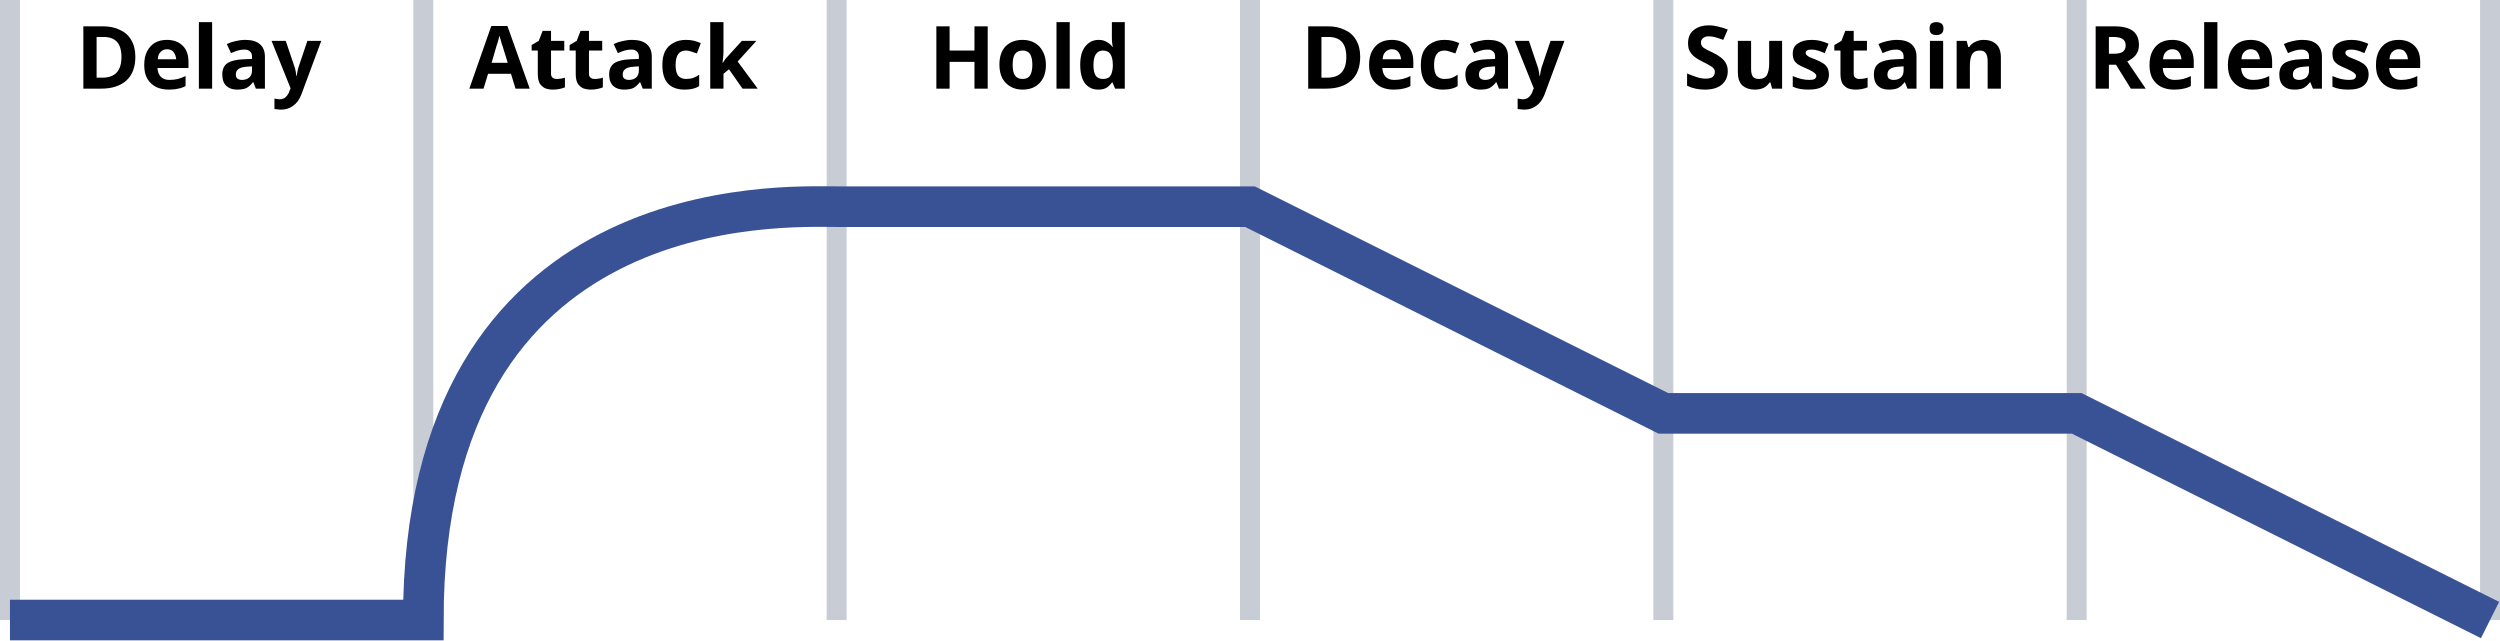
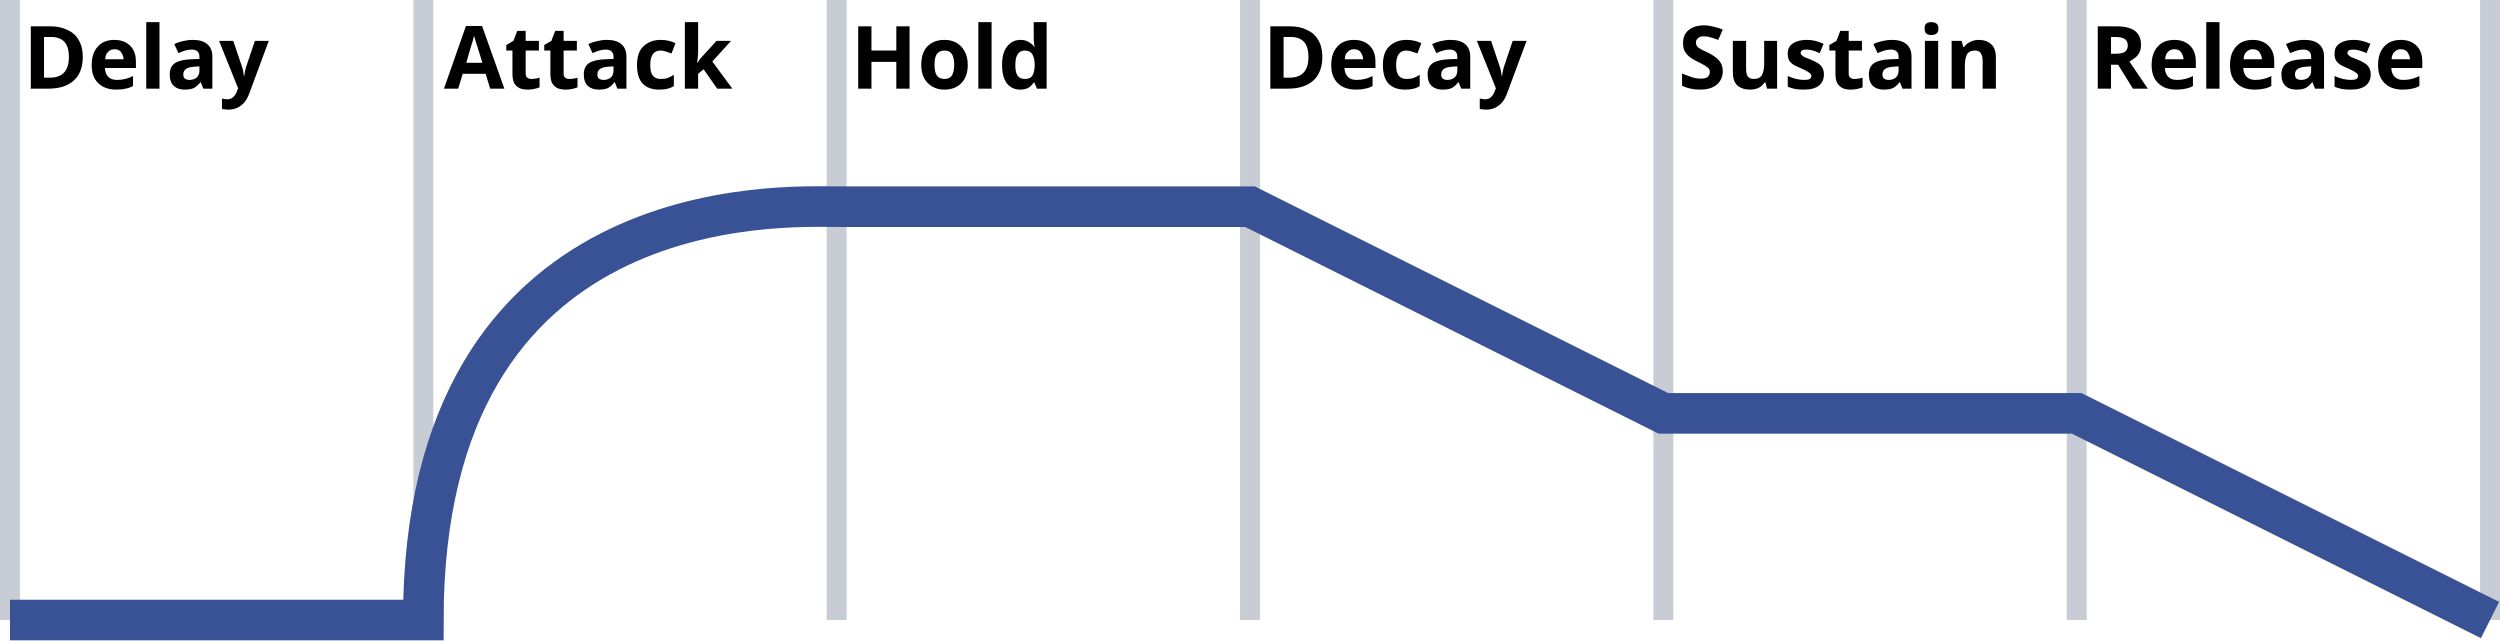
<svg xmlns="http://www.w3.org/2000/svg" width="120.965mm" height="30.983mm" viewBox="0 0 120.965 30.983" version="1.1" id="svg1">
  <defs id="defs1" />
  <g id="layer1" transform="translate(-39.5175,-95)">
    <g id="g12">
      <path style="fill:none;stroke:#c8ccd4;stroke-width:0.965;stroke-dasharray:none;stroke-opacity:1" d="M 40,125 V 95" id="path2" />
      <path style="fill:none;stroke:#c8ccd4;stroke-width:0.965;stroke-dasharray:none;stroke-opacity:1" d="M 60,125 V 95" id="path3" />
      <path style="fill:none;stroke:#c8ccd4;stroke-width:0.965;stroke-dasharray:none;stroke-opacity:1" d="M 80,125 V 95" id="path4" />
      <path style="fill:none;stroke:#c8ccd4;stroke-width:0.965;stroke-dasharray:none;stroke-opacity:1" d="M 100,125 V 95" id="path5" />
      <path style="fill:none;stroke:#c8ccd4;stroke-width:0.965;stroke-dasharray:none;stroke-opacity:1" d="M 120,125 V 95" id="path6" />
      <path style="fill:none;stroke:#c8ccd4;stroke-width:0.965;stroke-dasharray:none;stroke-opacity:1" d="M 140,125 V 95" id="path7" />
      <path style="fill:none;stroke:#c8ccd4;stroke-width:0.965;stroke-dasharray:none;stroke-opacity:1" d="M 160,125 V 95" id="path12" />
    </g>
    <path style="opacity:1;fill:none;stroke:#395295;stroke-width:1.965;stroke-dasharray:none;stroke-opacity:1" d="m 40,125 h 20 c 0,-20.896 17.433,-20 20,-20 h 20 l 20,10 h 20 l 20,10" id="path1" />
-     <g id="g13">
-       <text xml:space="preserve" style="font-size:4.233px;writing-mode:lr-tb;direction:ltr;opacity:1;fill:none;stroke:#c8ccd4;stroke-width:0.1;stroke-dasharray:none;stroke-opacity:1" x="43.175" y="99.287" id="text7">
-         <tspan id="tspan7" style="font-style:normal;font-variant:normal;font-weight:bold;font-stretch:normal;font-size:4.233px;font-family:sans-serif;-inkscape-font-specification:'sans-serif Bold';fill:#000000;fill-opacity:1;stroke:none;stroke-width:0.1;stroke-dasharray:none;stroke-opacity:1" x="43.175" y="99.287">Delay</tspan>
-       </text>
-       <text xml:space="preserve" style="font-size:4.233px;writing-mode:lr-tb;direction:ltr;opacity:1;fill:none;stroke:#c8ccd4;stroke-width:0.1;stroke-dasharray:none;stroke-opacity:1" x="62.225" y="99.287" id="text8">
-         <tspan id="tspan8" style="font-style:normal;font-variant:normal;font-weight:bold;font-stretch:normal;font-size:4.233px;font-family:sans-serif;-inkscape-font-specification:'sans-serif Bold';fill:#000000;fill-opacity:1;stroke:none;stroke-width:0.1;stroke-dasharray:none;stroke-opacity:1" x="62.225" y="99.287">Attack</tspan>
-       </text>
-       <text xml:space="preserve" style="font-size:4.233px;writing-mode:lr-tb;direction:ltr;opacity:1;fill:none;stroke:#c8ccd4;stroke-width:0.1;stroke-dasharray:none;stroke-opacity:1" x="84.45" y="99.287" id="text9">
-         <tspan id="tspan9" style="font-style:normal;font-variant:normal;font-weight:bold;font-stretch:normal;font-size:4.233px;font-family:sans-serif;-inkscape-font-specification:'sans-serif Bold';fill:#000000;fill-opacity:1;stroke:none;stroke-width:0.1;stroke-dasharray:none;stroke-opacity:1" x="84.45" y="99.287">Hold</tspan>
-       </text>
-       <text xml:space="preserve" style="font-size:4.233px;writing-mode:lr-tb;direction:ltr;opacity:1;fill:none;stroke:#c8ccd4;stroke-width:0.1;stroke-dasharray:none;stroke-opacity:1" x="102.442" y="99.287" id="text10">
-         <tspan id="tspan10" style="font-style:normal;font-variant:normal;font-weight:bold;font-stretch:normal;font-size:4.233px;font-family:sans-serif;-inkscape-font-specification:'sans-serif Bold';fill:#000000;fill-opacity:1;stroke:none;stroke-width:0.1;stroke-dasharray:none;stroke-opacity:1" x="102.442" y="99.287">Decay</tspan>
-       </text>
-       <text xml:space="preserve" style="font-size:4.233px;writing-mode:lr-tb;direction:ltr;opacity:1;fill:none;stroke:#c8ccd4;stroke-width:0.1;stroke-dasharray:none;stroke-opacity:1" x="120.962" y="99.287" id="text11">
-         <tspan id="tspan11" style="font-style:normal;font-variant:normal;font-weight:bold;font-stretch:normal;font-size:4.233px;font-family:sans-serif;-inkscape-font-specification:'sans-serif Bold';fill:#000000;fill-opacity:1;stroke:none;stroke-width:0.1;stroke-dasharray:none;stroke-opacity:1" x="120.962" y="99.287">Sustain</tspan>
-       </text>
-       <text xml:space="preserve" style="font-size:4.233px;writing-mode:lr-tb;direction:ltr;opacity:1;fill:none;stroke:#c8ccd4;stroke-width:0.1;stroke-dasharray:none;stroke-opacity:1" x="140.542" y="99.287" id="text12">
-         <tspan id="tspan12" style="font-style:normal;font-variant:normal;font-weight:bold;font-stretch:normal;font-size:4.233px;font-family:sans-serif;-inkscape-font-specification:'sans-serif Bold';fill:#000000;fill-opacity:1;stroke:none;stroke-width:0.1;stroke-dasharray:none;stroke-opacity:1" x="140.542" y="99.287">Release</tspan>
-       </text>
-     </g>
+     <text xml:space="preserve" style="font-size:4.233px;writing-mode:lr-tb;direction:ltr;fill:none;stroke:#c8ccd4;stroke-width:0.1;stroke-dasharray:none;stroke-opacity:1" x="40.634" y="99.287" id="text7">
+       <tspan id="tspan7" style="font-style:normal;font-variant:normal;font-weight:bold;font-stretch:normal;font-size:4.233px;font-family:sans-serif;-inkscape-font-specification:'sans-serif Bold';fill:#000000;fill-opacity:1;stroke:none;stroke-width:0.1;stroke-dasharray:none;stroke-opacity:1" x="40.634" y="99.287">Delay</tspan>
+     </text>
+     <text xml:space="preserve" style="font-size:4.233px;writing-mode:lr-tb;direction:ltr;fill:none;stroke:#c8ccd4;stroke-width:0.1;stroke-dasharray:none;stroke-opacity:1" x="61" y="99.287" id="text8">
+       <tspan id="tspan8" style="font-style:normal;font-variant:normal;font-weight:bold;font-stretch:normal;font-size:4.233px;font-family:sans-serif;-inkscape-font-specification:'sans-serif Bold';fill:#000000;fill-opacity:1;stroke:none;stroke-width:0.1;stroke-dasharray:none;stroke-opacity:1" x="61" y="99.287">Attack</tspan>
+     </text>
+     <text xml:space="preserve" style="font-size:4.233px;writing-mode:lr-tb;direction:ltr;fill:none;stroke:#c8ccd4;stroke-width:0.1;stroke-dasharray:none;stroke-opacity:1" x="80.669" y="99.287" id="text9">
+       <tspan id="tspan9" style="font-style:normal;font-variant:normal;font-weight:bold;font-stretch:normal;font-size:4.233px;font-family:sans-serif;-inkscape-font-specification:'sans-serif Bold';fill:#000000;fill-opacity:1;stroke:none;stroke-width:0.1;stroke-dasharray:none;stroke-opacity:1" x="80.669" y="99.287">Hold</tspan>
+     </text>
+     <text xml:space="preserve" style="font-size:4.233px;writing-mode:lr-tb;direction:ltr;fill:none;stroke:#c8ccd4;stroke-width:0.1;stroke-dasharray:none;stroke-opacity:1" x="100.611" y="99.287" id="text10">
+       <tspan id="tspan10" style="font-style:normal;font-variant:normal;font-weight:bold;font-stretch:normal;font-size:4.233px;font-family:sans-serif;-inkscape-font-specification:'sans-serif Bold';fill:#000000;fill-opacity:1;stroke:none;stroke-width:0.1;stroke-dasharray:none;stroke-opacity:1" x="100.611" y="99.287">Decay</tspan>
+     </text>
+     <text xml:space="preserve" style="font-size:4.233px;writing-mode:lr-tb;direction:ltr;fill:none;stroke:#c8ccd4;stroke-width:0.1;stroke-dasharray:none;stroke-opacity:1" x="120.719" y="99.287" id="text11">
+       <tspan id="tspan11" style="font-style:normal;font-variant:normal;font-weight:bold;font-stretch:normal;font-size:4.233px;font-family:sans-serif;-inkscape-font-specification:'sans-serif Bold';fill:#000000;fill-opacity:1;stroke:none;stroke-width:0.1;stroke-dasharray:none;stroke-opacity:1" x="120.719" y="99.287">Sustain</tspan>
+     </text>
+     <text xml:space="preserve" style="font-size:4.233px;writing-mode:lr-tb;direction:ltr;fill:none;stroke:#c8ccd4;stroke-width:0.1;stroke-dasharray:none;stroke-opacity:1" x="140.646" y="99.287" id="text12">
+       <tspan id="tspan12" style="font-style:normal;font-variant:normal;font-weight:bold;font-stretch:normal;font-size:4.233px;font-family:sans-serif;-inkscape-font-specification:'sans-serif Bold';fill:#000000;fill-opacity:1;stroke:none;stroke-width:0.1;stroke-dasharray:none;stroke-opacity:1" x="140.646" y="99.287">Release</tspan>
+     </text>
  </g>
</svg>
